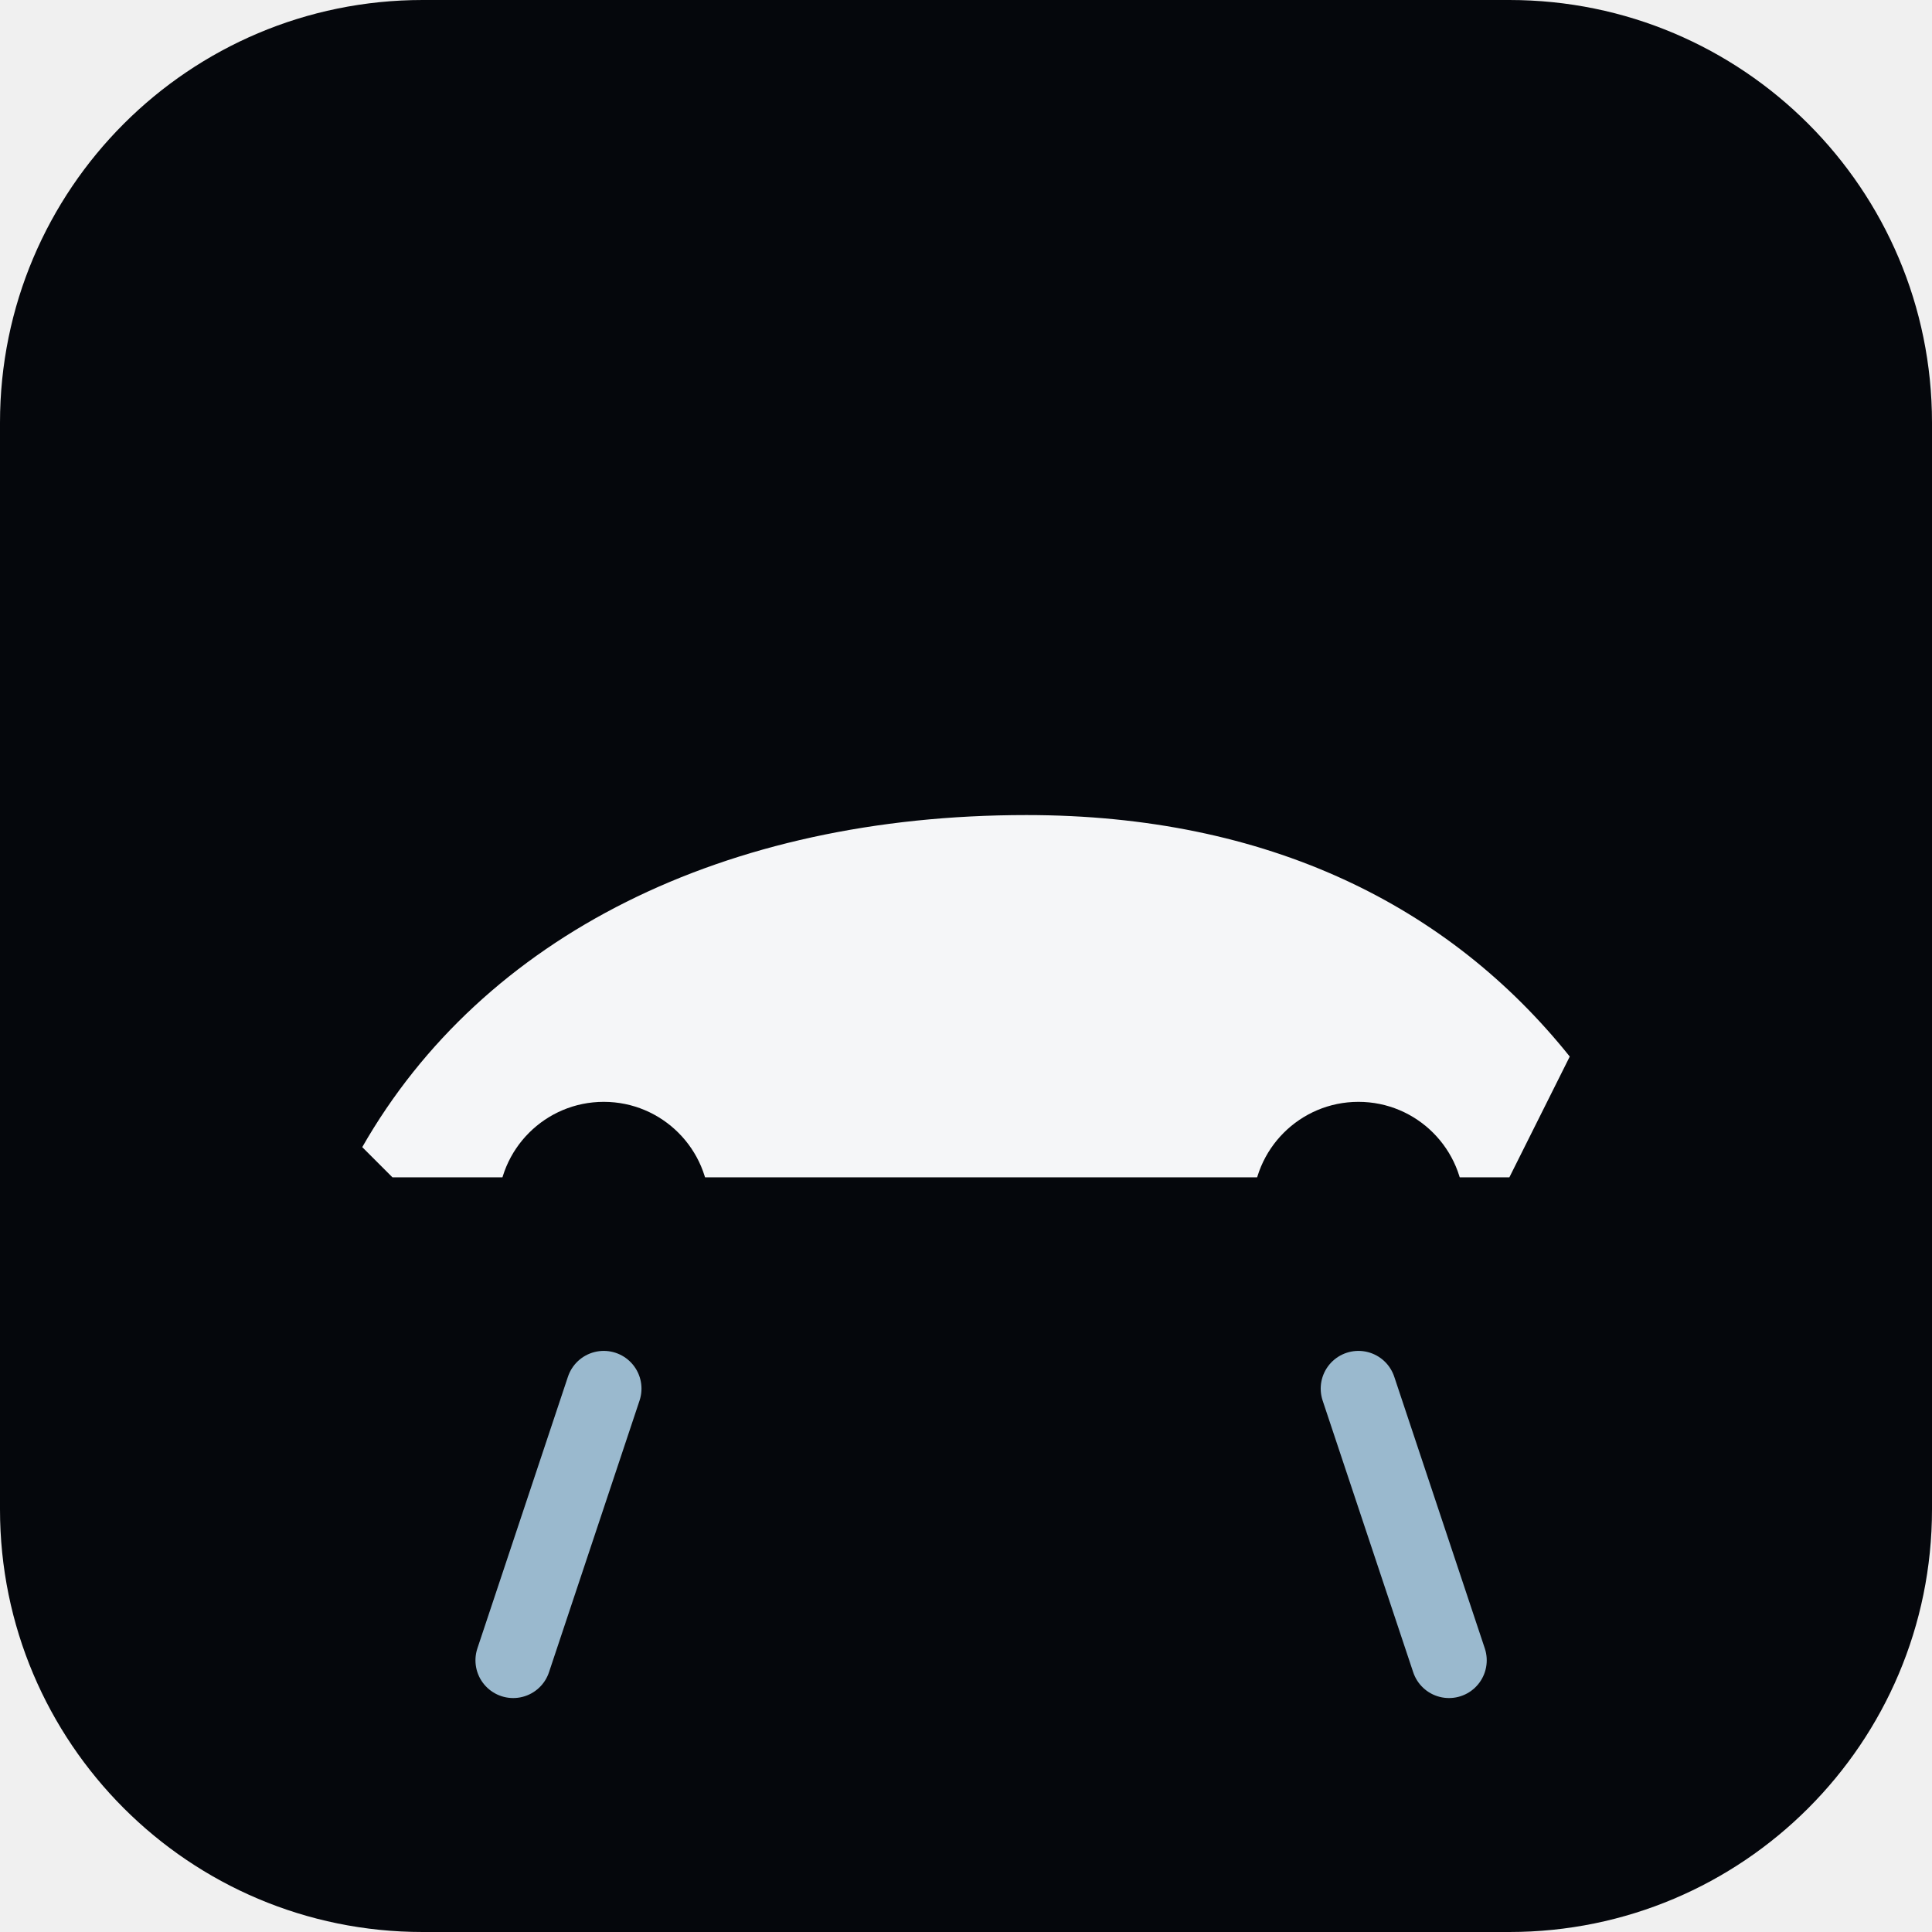
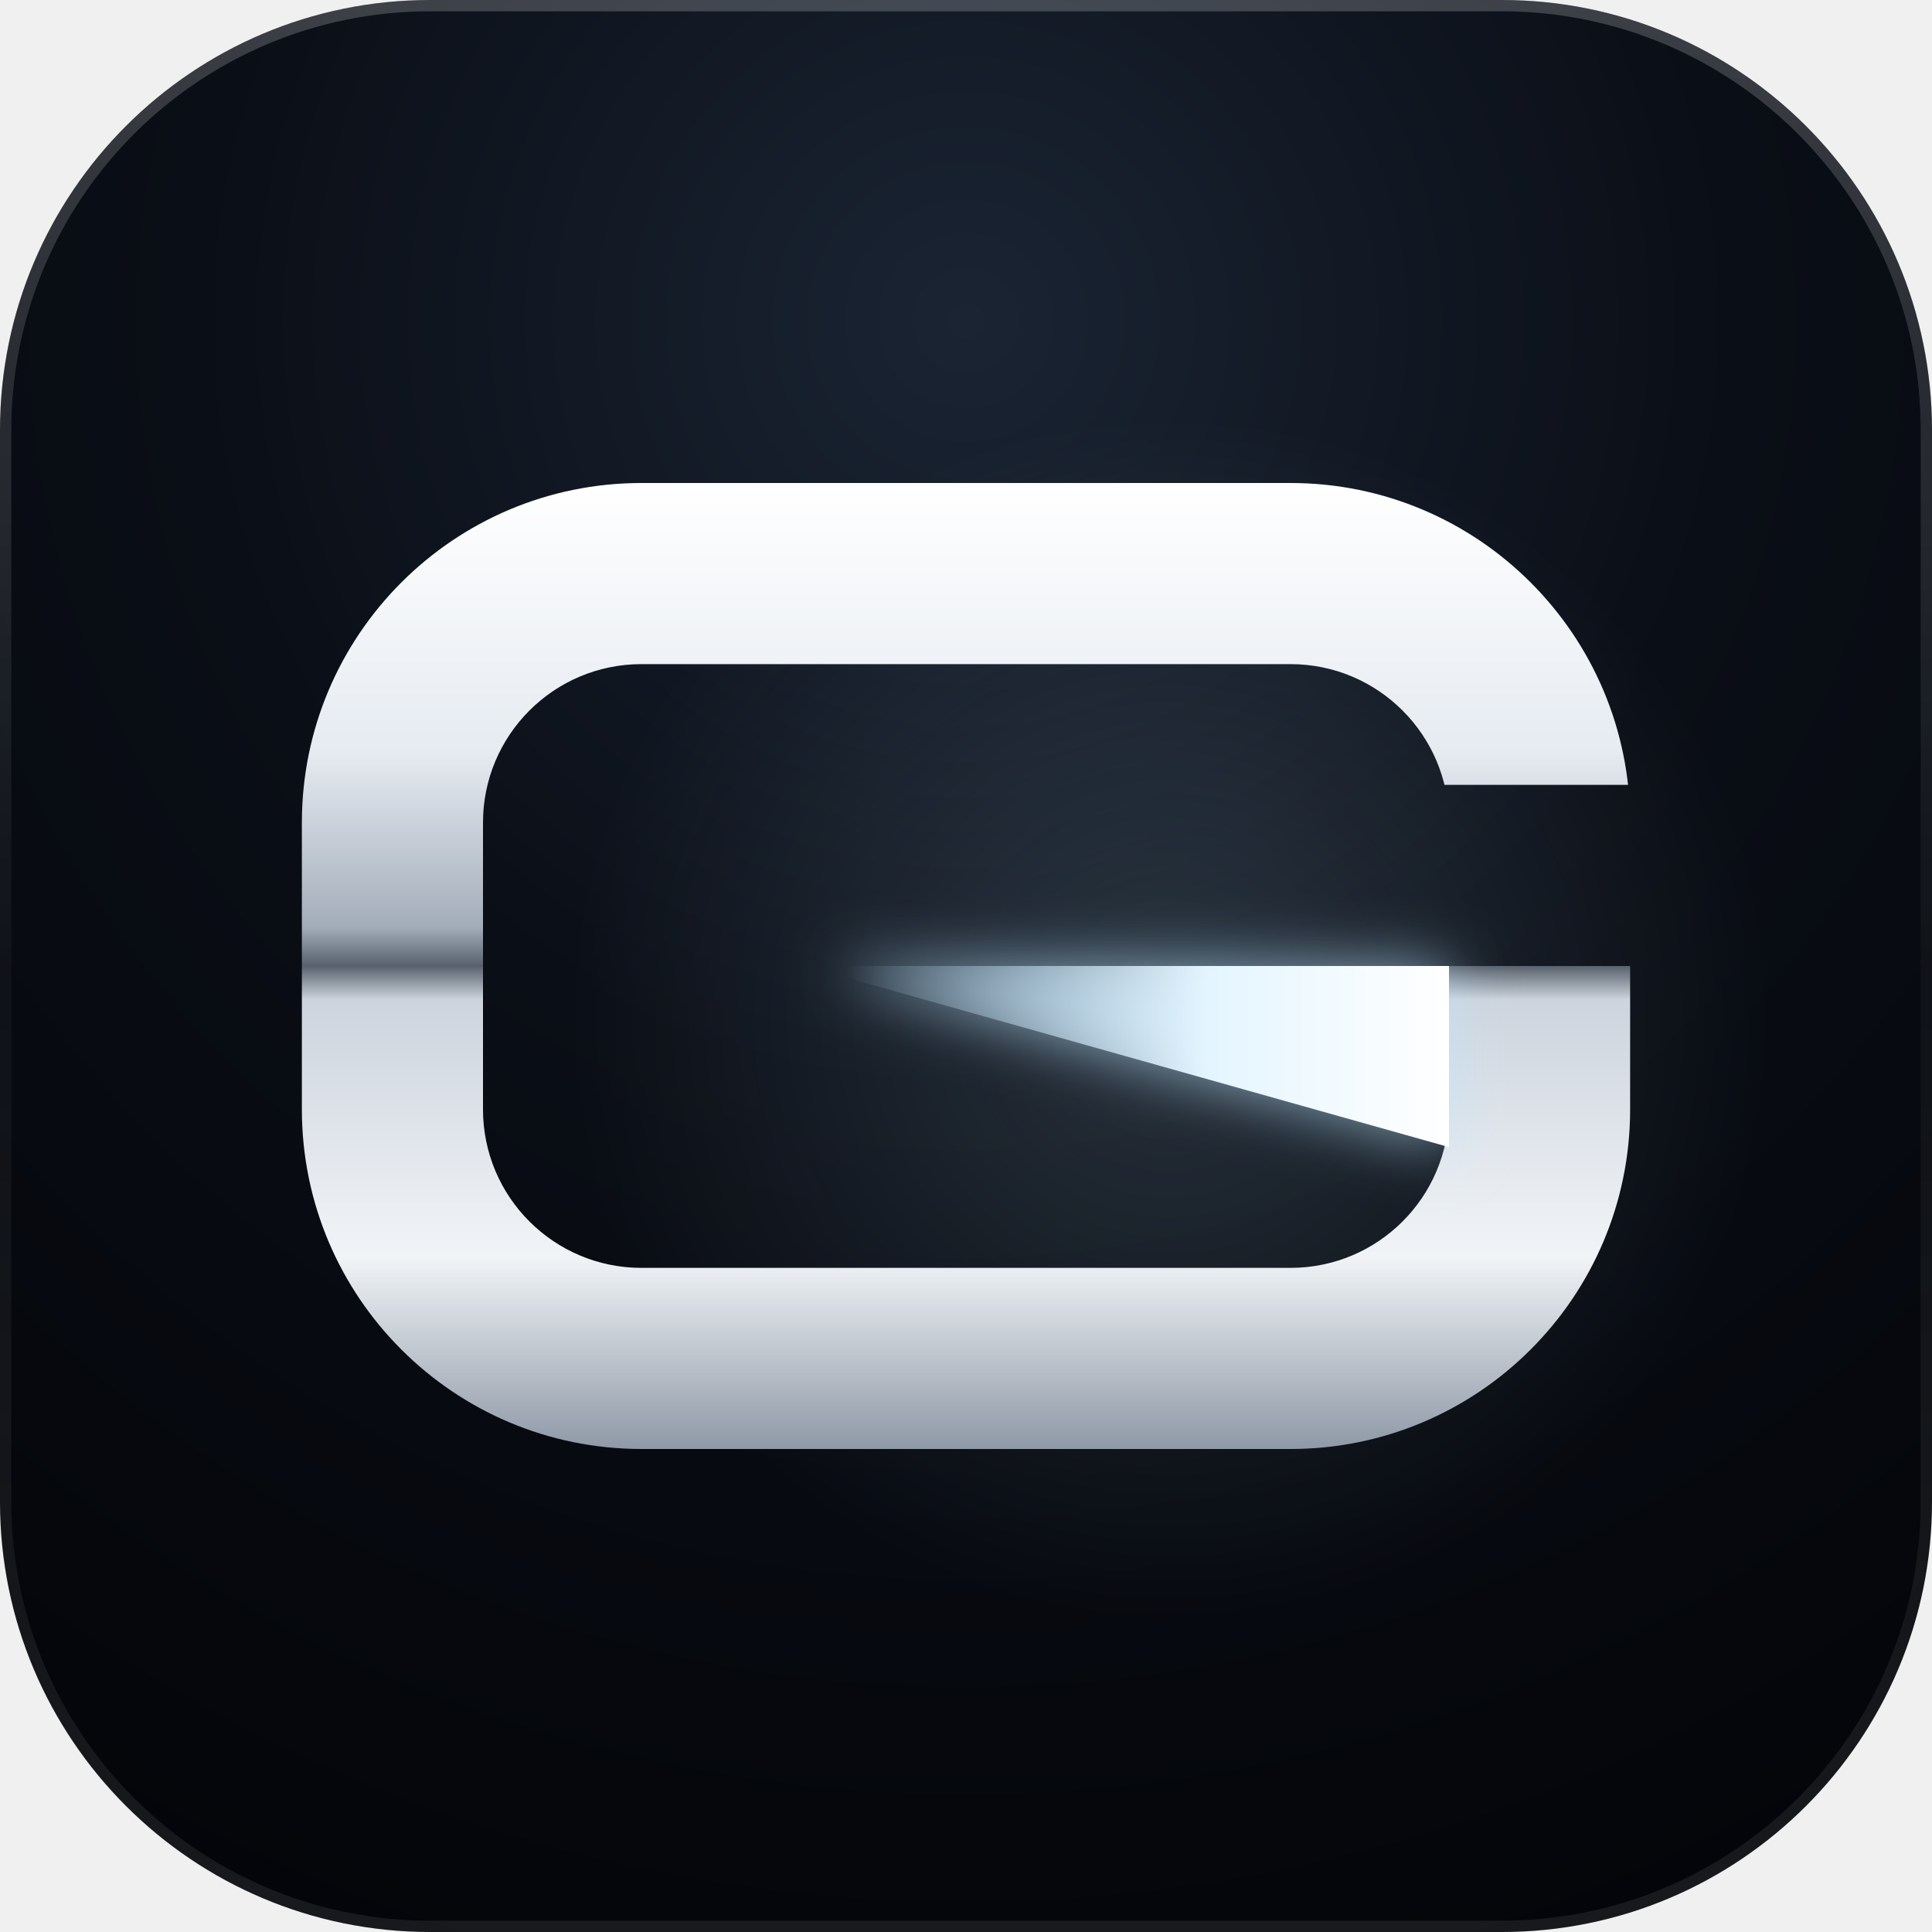
- <svg xmlns="http://www.w3.org/2000/svg" viewBox="0 0 64 64">
-   <rect width="64" height="64" rx="14" fill="#05070c" />
-   <path d="M12 38c4-7 12-11 22-11 8 0 14 3 18 8l-2 4H13z" fill="#f5f6f8" />
-   <circle cx="20" cy="40" r="3.5" fill="#05070c" />
-   <circle cx="45" cy="40" r="3.5" fill="#05070c" />
-   <path d="M20 46l-3 9M45 46l3 9" stroke="#bfe6ff" stroke-width="2.5" stroke-linecap="round" opacity=".8" />
+ <svg xmlns="http://www.w3.org/2000/svg" viewBox="0 0 1024 1024">
+   <defs>
+     <radialGradient id="cg-plate" cx="512" cy="170" r="980" gradientUnits="userSpaceOnUse">
+       <stop offset="0" stop-color="#1a2433" />
+       <stop offset=".42" stop-color="#0a0e16" />
+       <stop offset="1" stop-color="#030408" />
+     </radialGradient>
+     <radialGradient id="cg-bloom" cx="620" cy="540" r="320" gradientUnits="userSpaceOnUse">
+       <stop offset="0" stop-color="#bfe6ff" stop-opacity=".16" />
+       <stop offset="1" stop-color="#bfe6ff" stop-opacity="0" />
+     </radialGradient>
+     <linearGradient id="cg-rim" x1="0" y1="0" x2="0" y2="1024" gradientUnits="userSpaceOnUse">
+       <stop offset="0" stop-color="#ffffff" stop-opacity=".2" />
+       <stop offset=".5" stop-color="#ffffff" stop-opacity=".03" />
+       <stop offset="1" stop-color="#ffffff" stop-opacity=".08" />
+     </linearGradient>
+     <linearGradient id="cg-chrome" x1="0" y1="256" x2="0" y2="768" gradientUnits="userSpaceOnUse">
+       <stop offset="0" stop-color="#ffffff" />
+       <stop offset=".28" stop-color="#e6ebf1" />
+       <stop offset=".46" stop-color="#a3adba" />
+       <stop offset=".5" stop-color="#58616d" />
+       <stop offset=".535" stop-color="#cdd4dd" />
+       <stop offset=".8" stop-color="#f1f4f7" />
+       <stop offset="1" stop-color="#8f99a7" />
+     </linearGradient>
+     <linearGradient id="cg-jet" x1="768" y1="0" x2="448" y2="0" gradientUnits="userSpaceOnUse">
+       <stop offset="0" stop-color="#ffffff" />
+       <stop offset=".4" stop-color="#e4f5ff" />
+       <stop offset="1" stop-color="#bfe6ff" stop-opacity="0" />
+     </linearGradient>
+     <mask id="cg-open">
+       <rect width="1024" height="1024" fill="#fff" />
+       <rect x="728" y="416" width="300" height="96" fill="#000" />
+     </mask>
+     <filter id="cg-glow" x="-30%" y="-200%" width="160%" height="500%">
+       <feGaussianBlur stdDeviation="16" />
+     </filter>
+   </defs>
+   <g id="plate">
+     <rect width="1024" height="1024" rx="228" fill="url(#cg-plate)" />
+     <rect width="1024" height="1024" rx="228" fill="url(#cg-bloom)" />
+     <rect x="3" y="3" width="1018" height="1018" rx="225" fill="none" stroke="url(#cg-rim)" stroke-width="6" />
+   </g>
+   <g id="mark">
+     <path d="M340 256H684A180 180 0 0 1 864 436V588A180 180 0 0 1 684 768H340A180 180 0 0 1 160 588V436A180 180 0 0 1 340 256ZM340 352A84 84 0 0 0 256 436V588A84 84 0 0 0 340 672H684A84 84 0 0 0 768 588V436A84 84 0 0 0 684 352Z" fill="url(#cg-chrome)" mask="url(#cg-open)" />
+     <path d="M768 512L768 608L448 518L448 512Z" fill="#bfe6ff" opacity=".65" filter="url(#cg-glow)" />
+     <path d="M768 512L768 608L448 518L448 512Z" fill="url(#cg-jet)" />
+   </g>
</svg>
